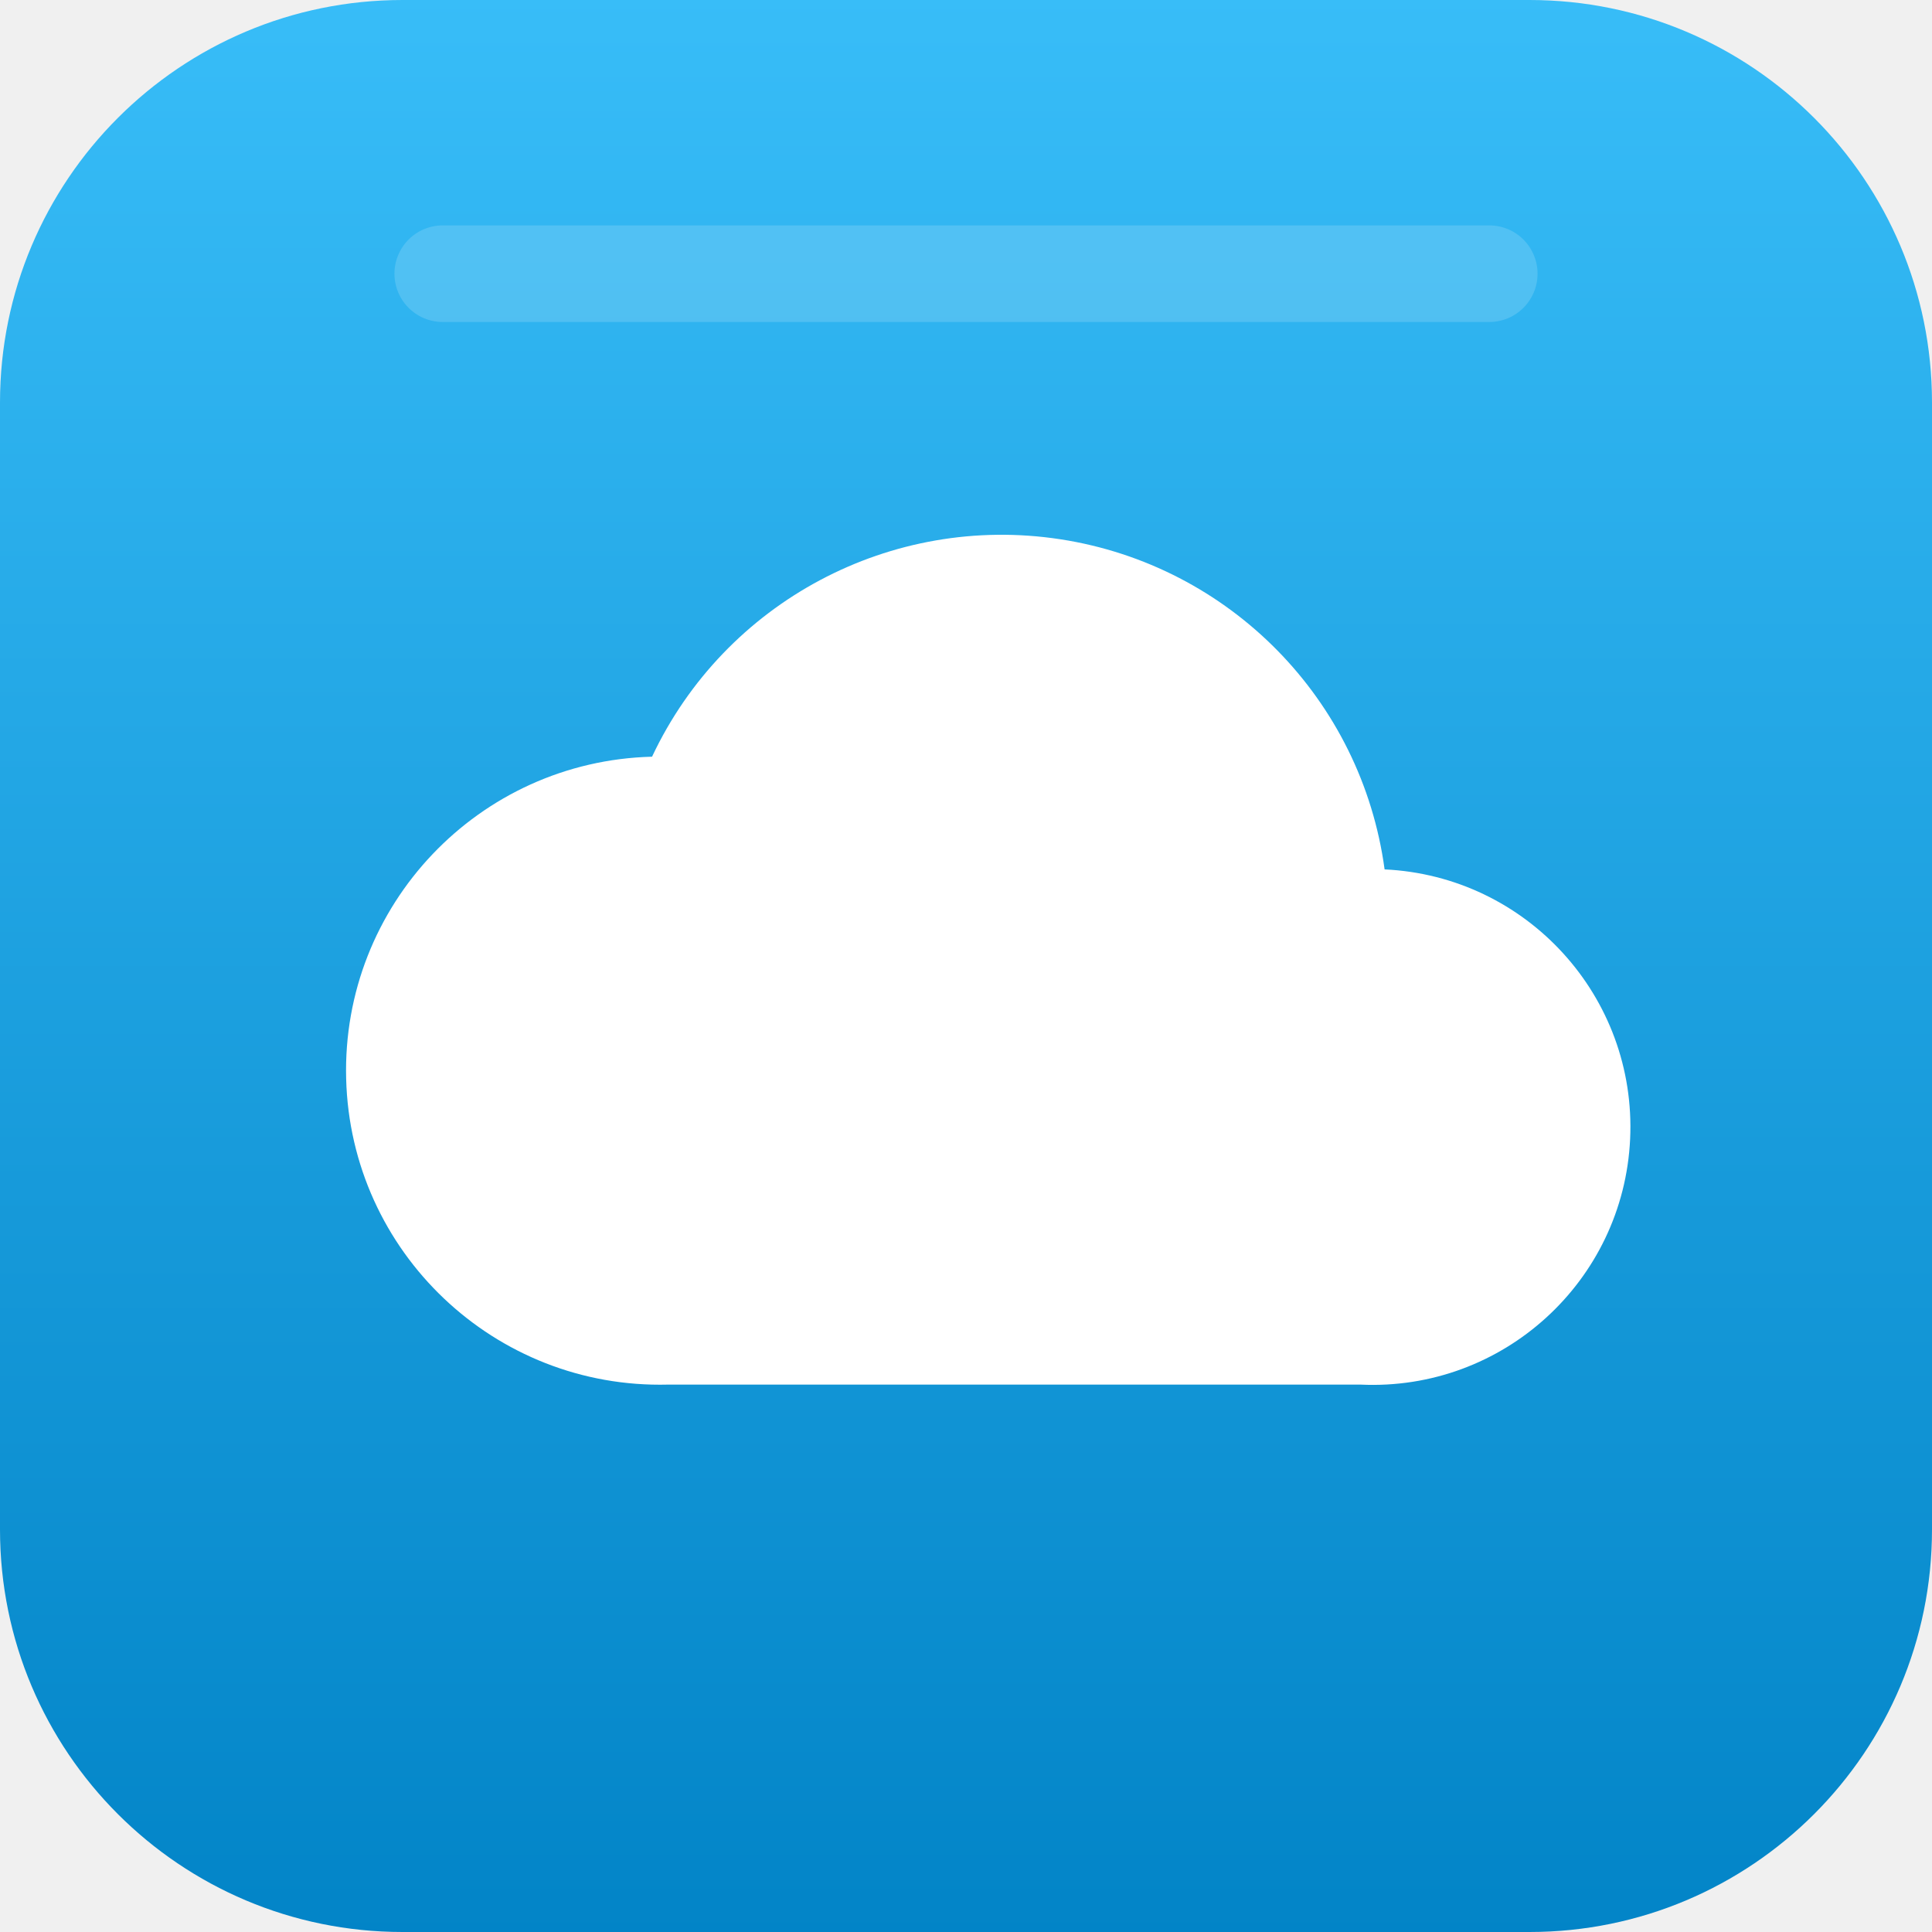
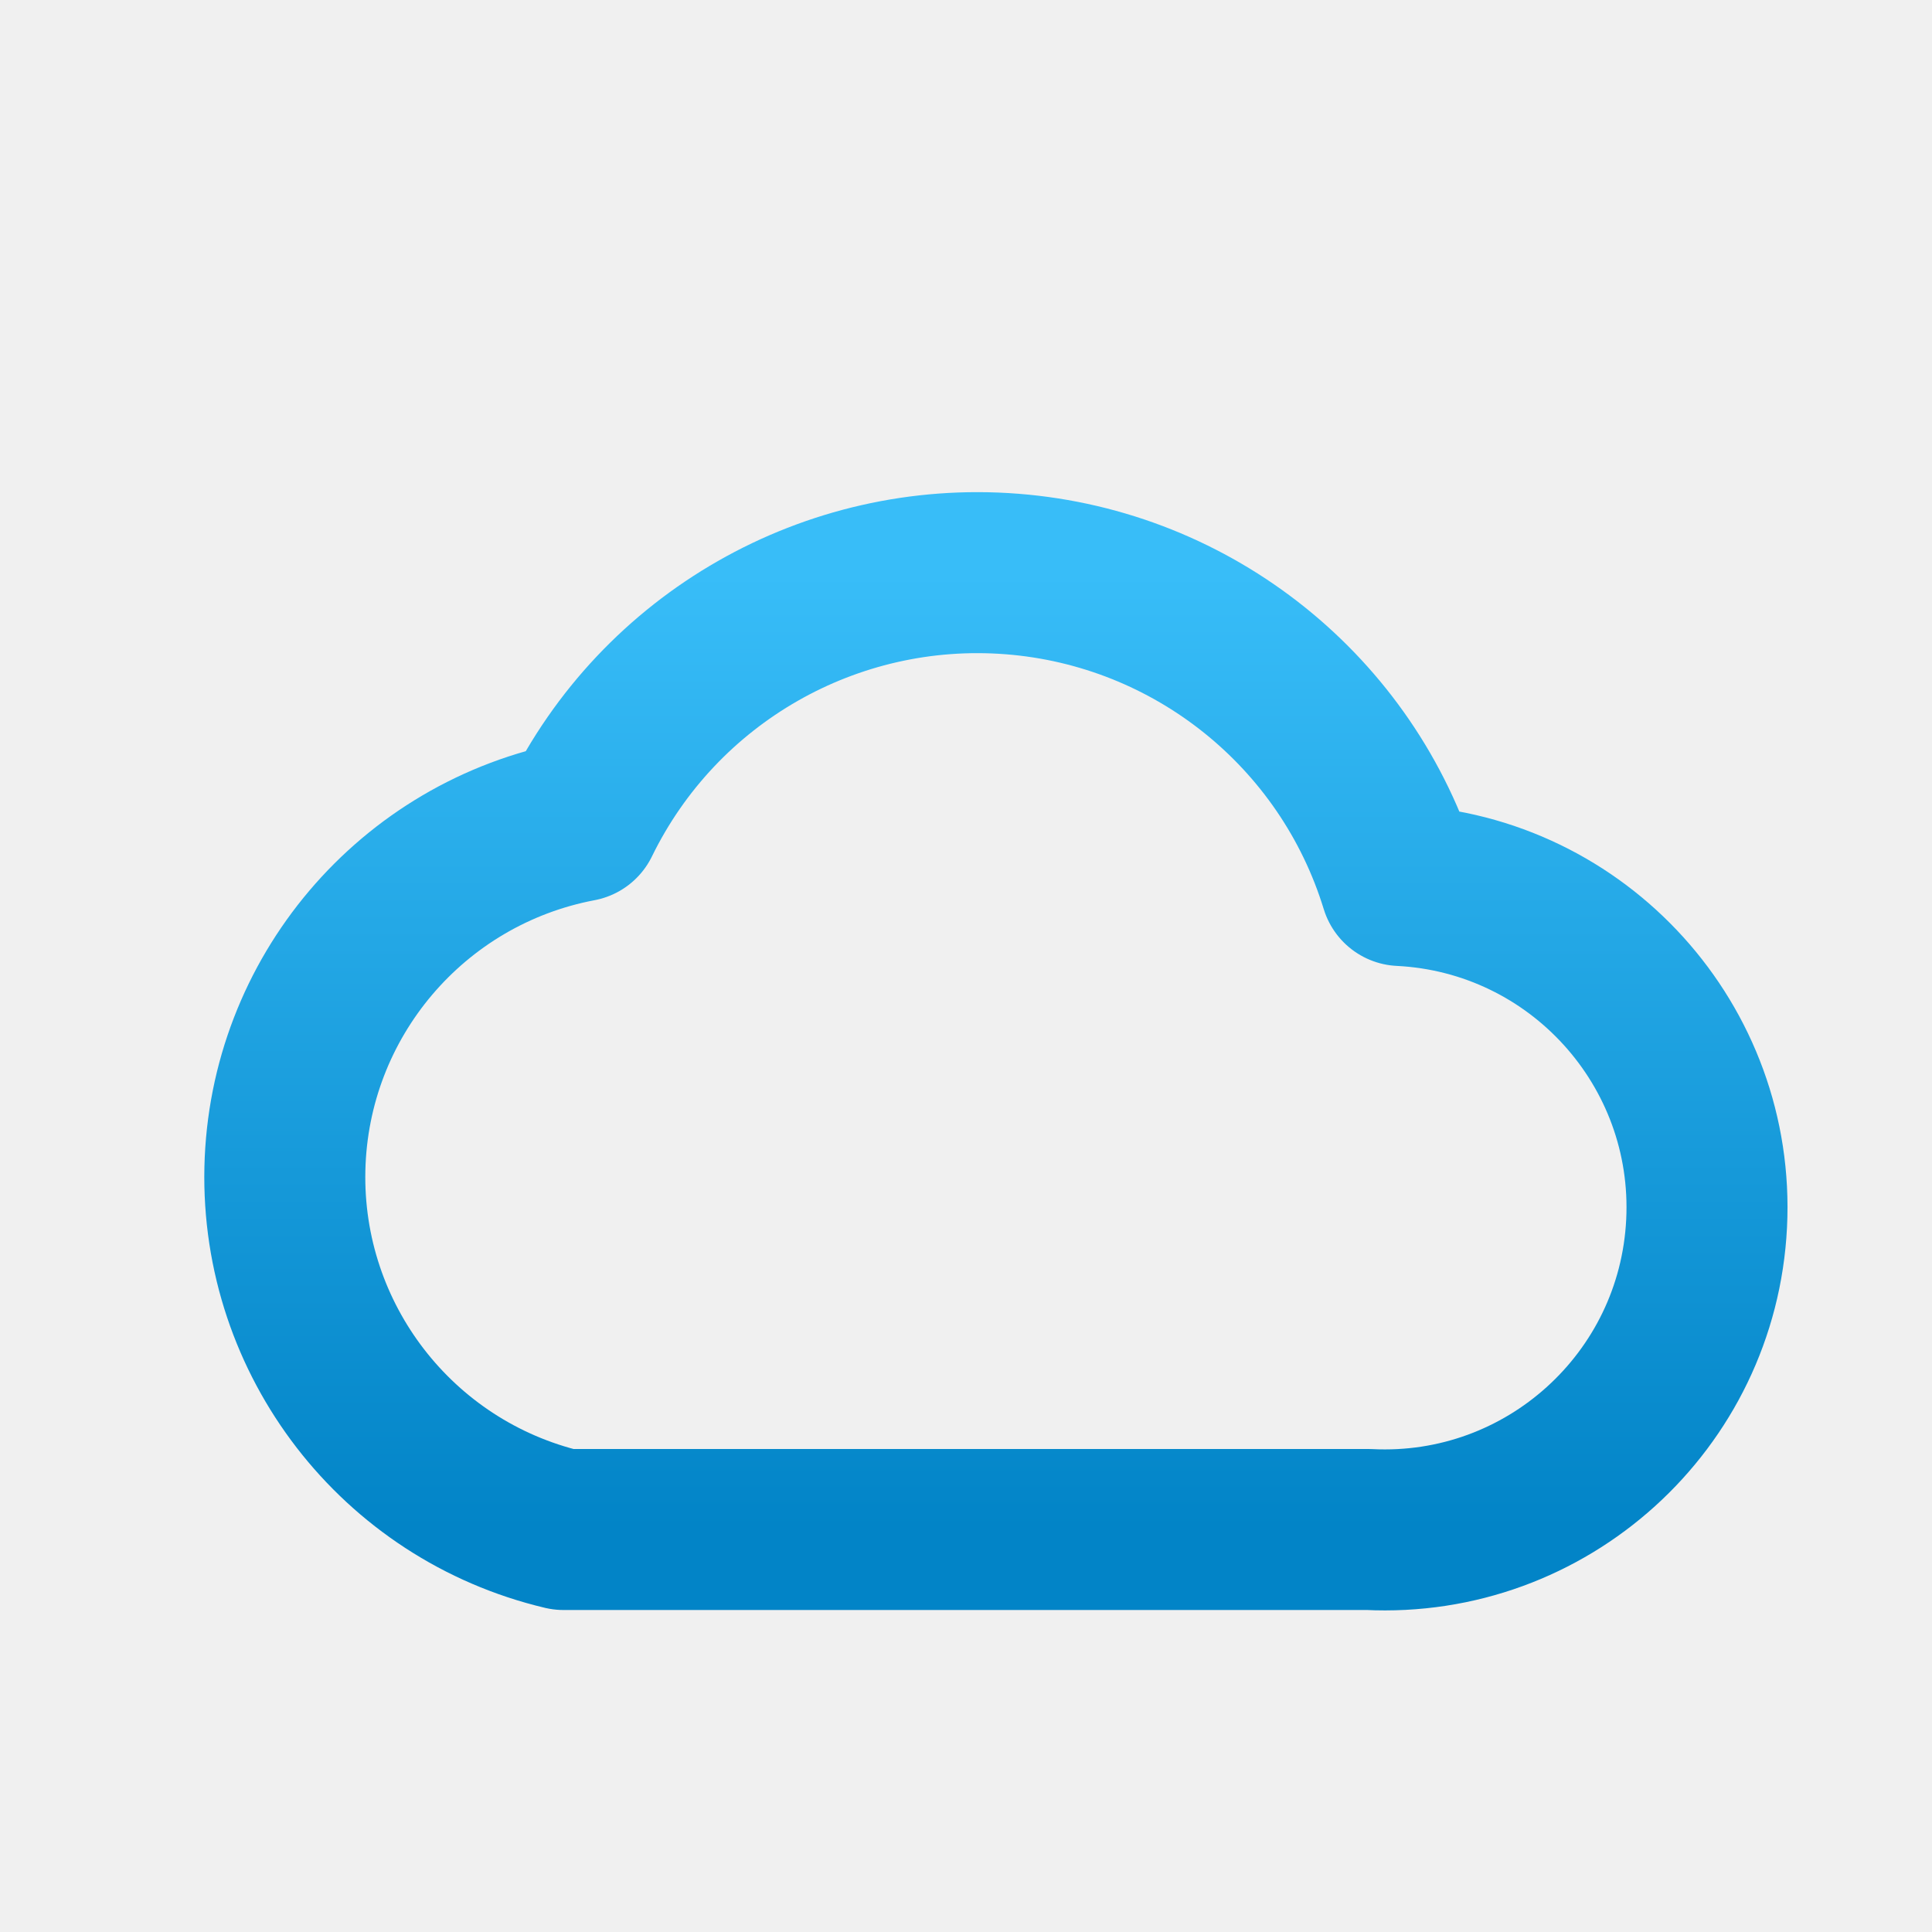
- <svg xmlns="http://www.w3.org/2000/svg" viewBox="0 0 24 24">
+ <svg xmlns="http://www.w3.org/2000/svg" viewBox="0 0 24 24" fill="none" stroke="url(#g-cloud)" stroke-width="2" stroke-linecap="round" stroke-linejoin="round">
  <defs>
    <linearGradient id="g-cloud" x1="0" y1="0" x2="0" y2="1">
      <stop offset="0" stop-color="#38BDF8" />
      <stop offset="1" stop-color="#0284C7" />
    </linearGradient>
  </defs>
-   <rect width="24" height="24" rx="5" fill="url(#g-cloud)" />
-   <path d="M8.3 17.2h8.6a3.2 3.2 0 0 0 .3-6.4 4.8 4.8 0 0 0-9.1-1.4A3.9 3.9 0 0 0 8.3 17.2z" fill="#FFFFFF" />
-   <path d="M5.5 3.4h13" fill="none" stroke="#FFFFFF" stroke-width="1.2" stroke-linecap="round" opacity=".16" />
+   <path d="M7 19 H 17 A 4 4 0 0 0 17.4 11 A 5.5 5.5 0 0 0 7.2 10.2 A 4.5 4.5 0 0 0 7 19 Z" />
</svg>
